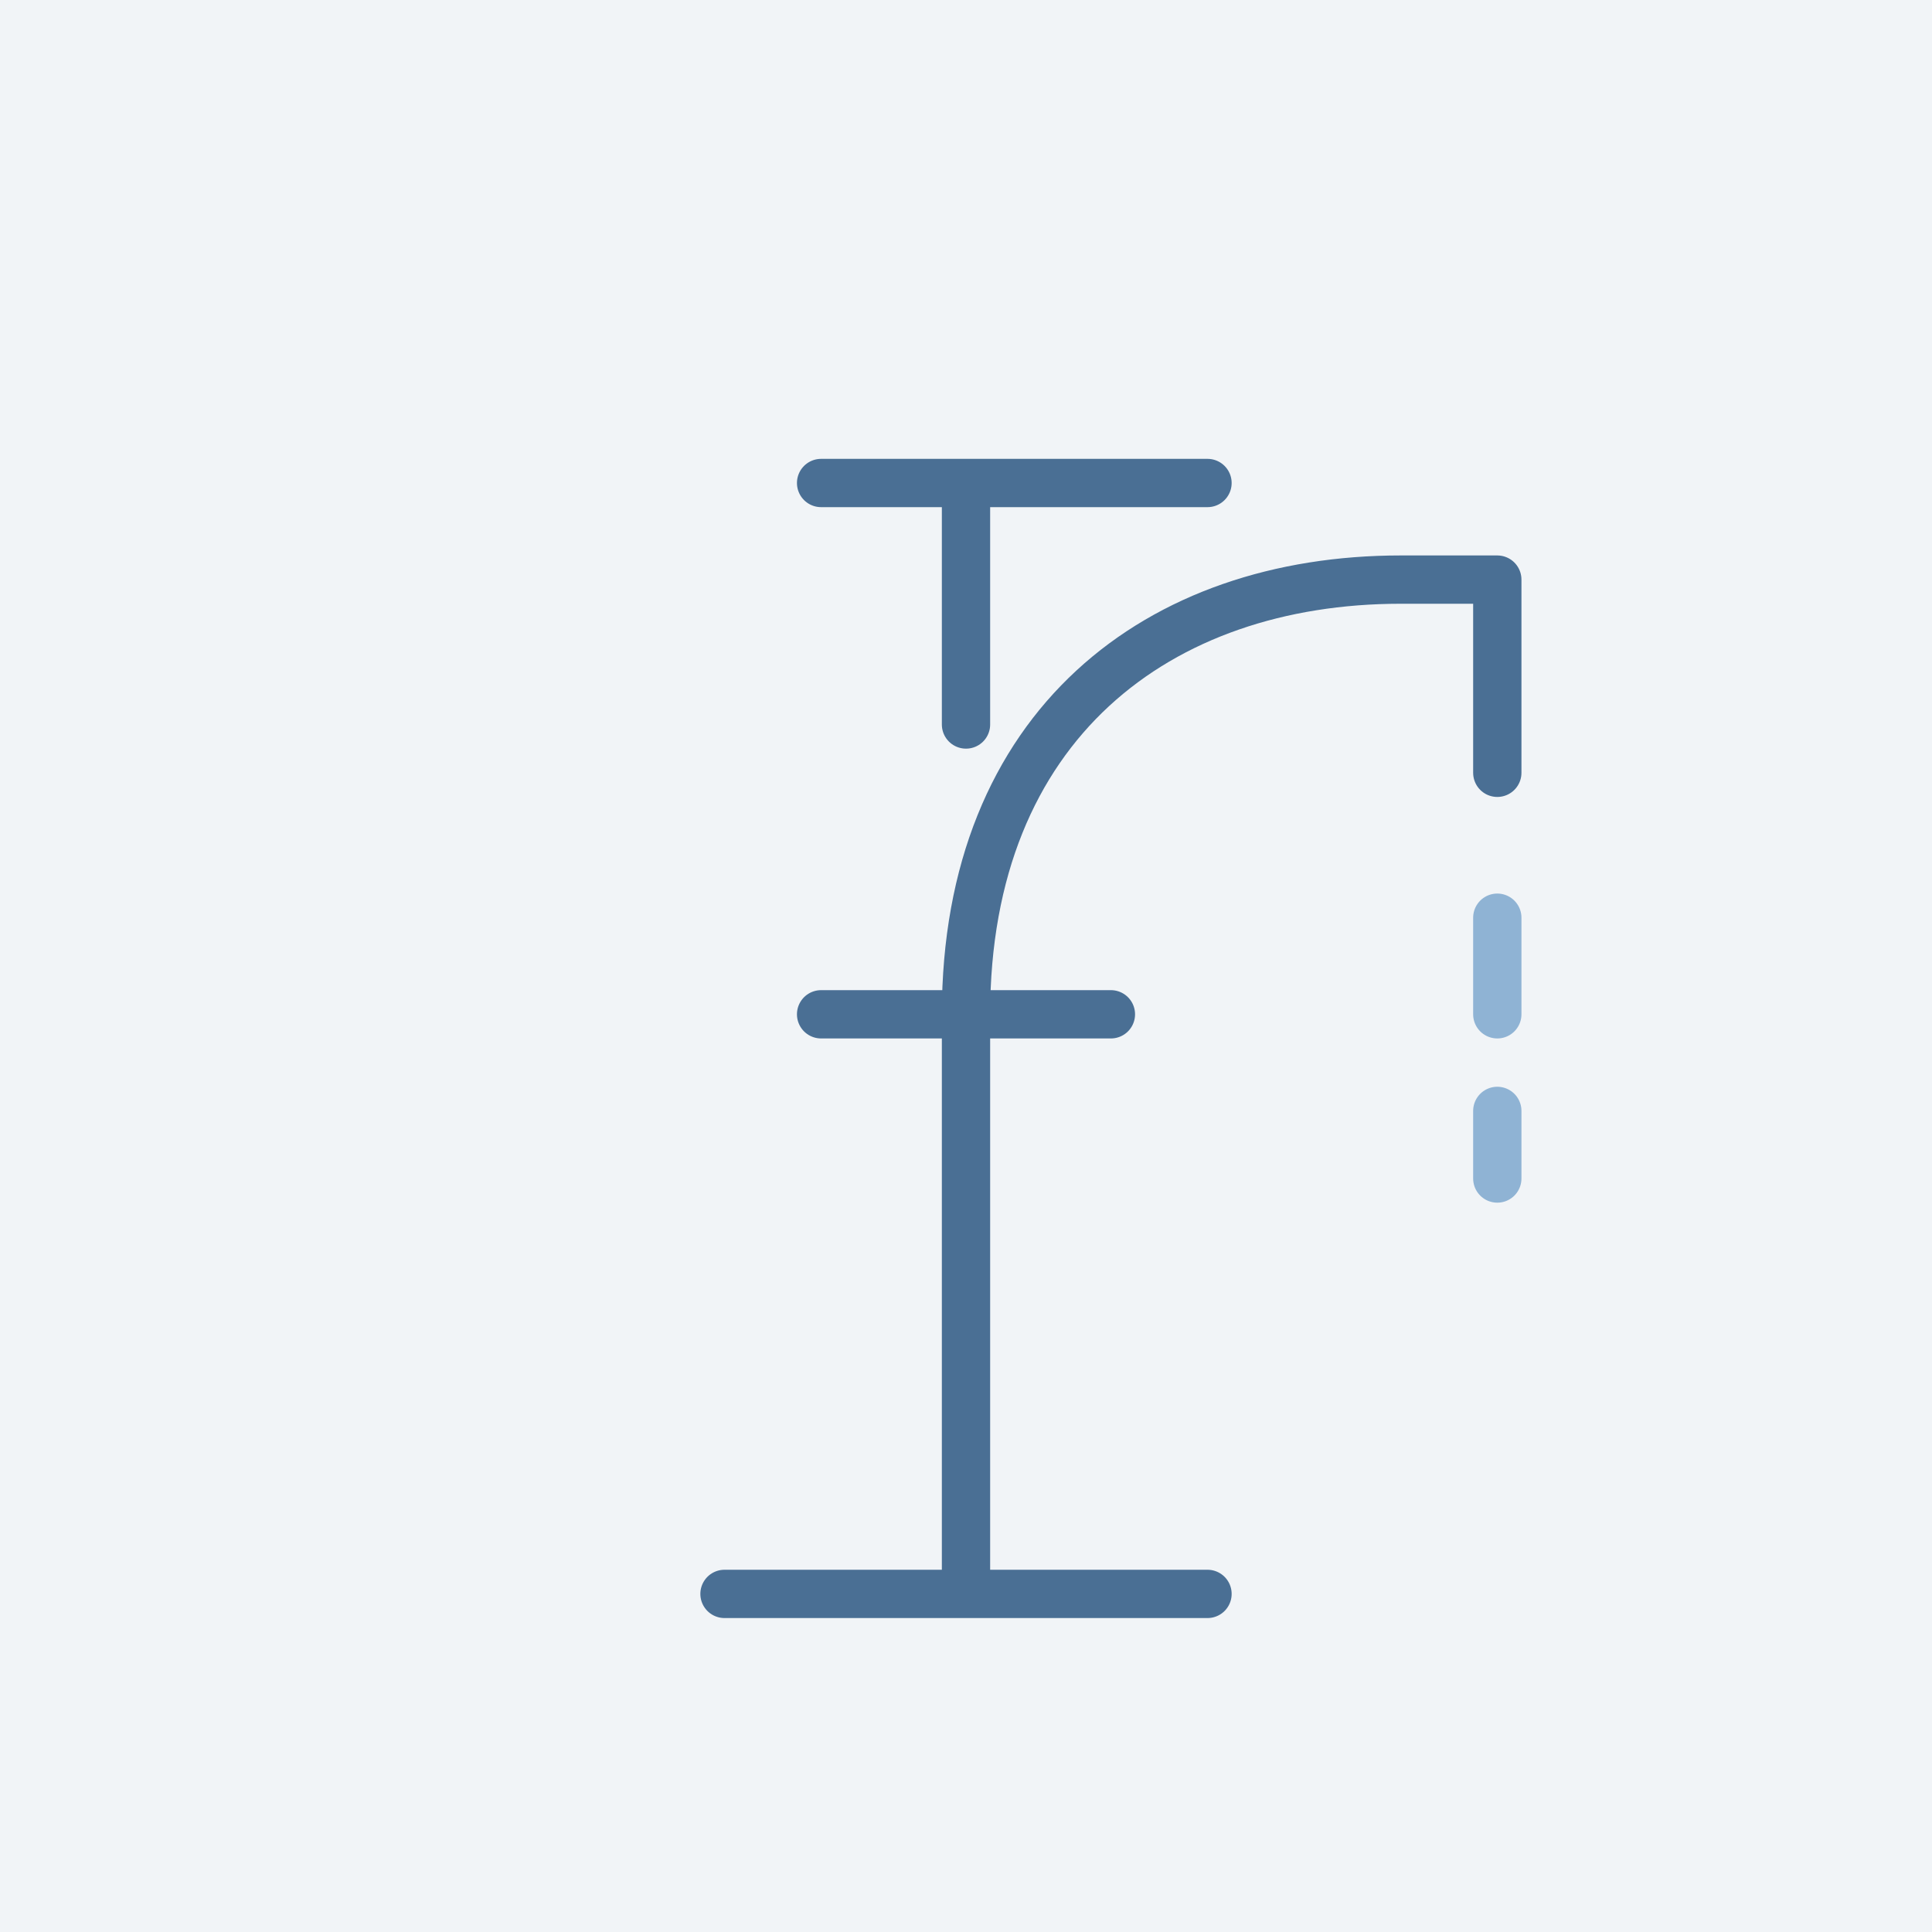
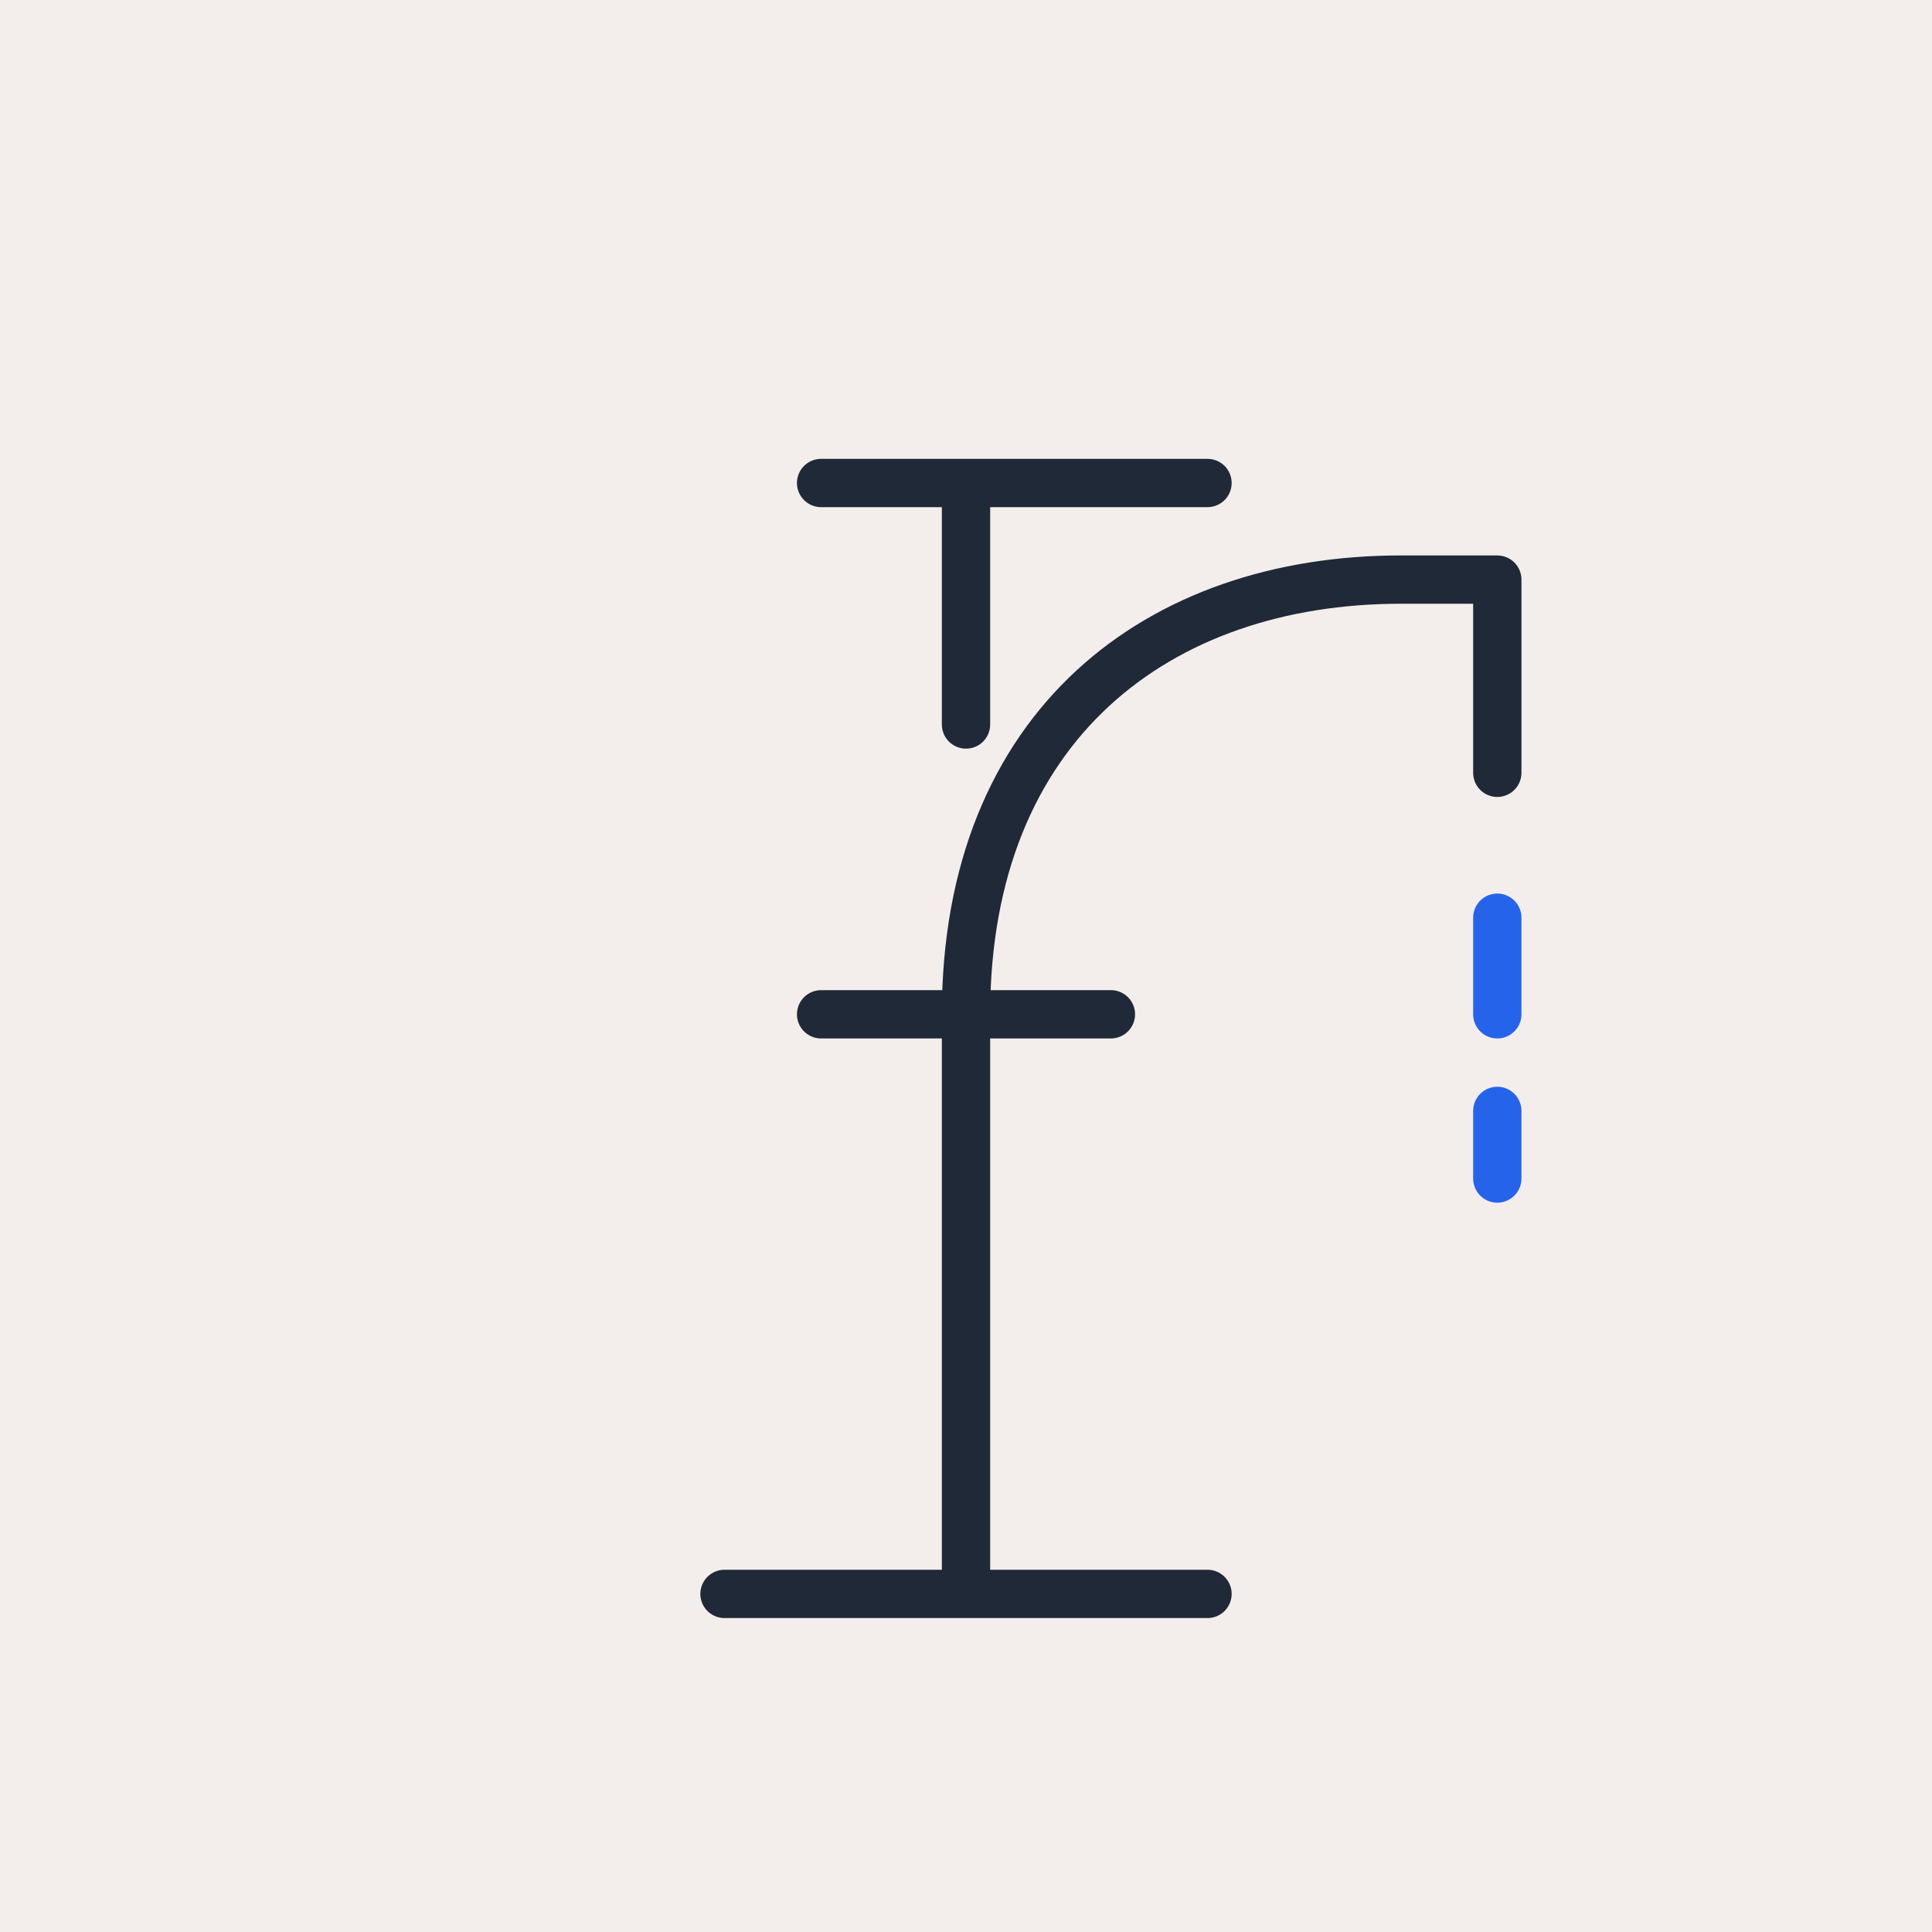
<svg xmlns="http://www.w3.org/2000/svg" viewBox="0 0 400 400">
-   <rect width="400" height="400" fill="#F1F4F7" />
-   <g fill="none" stroke="#4A6F94" stroke-width="10" stroke-linecap="round" stroke-linejoin="round">
+   <rect width="400" height="400" fill="#F3EEEB" />
+   <g fill="none" stroke="#1F2937" stroke-width="10" stroke-linecap="round" stroke-linejoin="round">
    <path d="M150 330h100M200 330V210" />
    <path d="M200 210c0-60 40-90 90-90h20v40" />
    <path d="M170 210h60" />
    <path d="M200 150v-50M170 100h80" />
-     <path d="M310 190v20" stroke="#8FB3D4" />
-     <path d="M310 230v14" stroke="#8FB3D4" />
+     <path d="M310 190v20" stroke="#2563EB" />
+     <path d="M310 230v14" stroke="#2563EB" />
  </g>
</svg>
